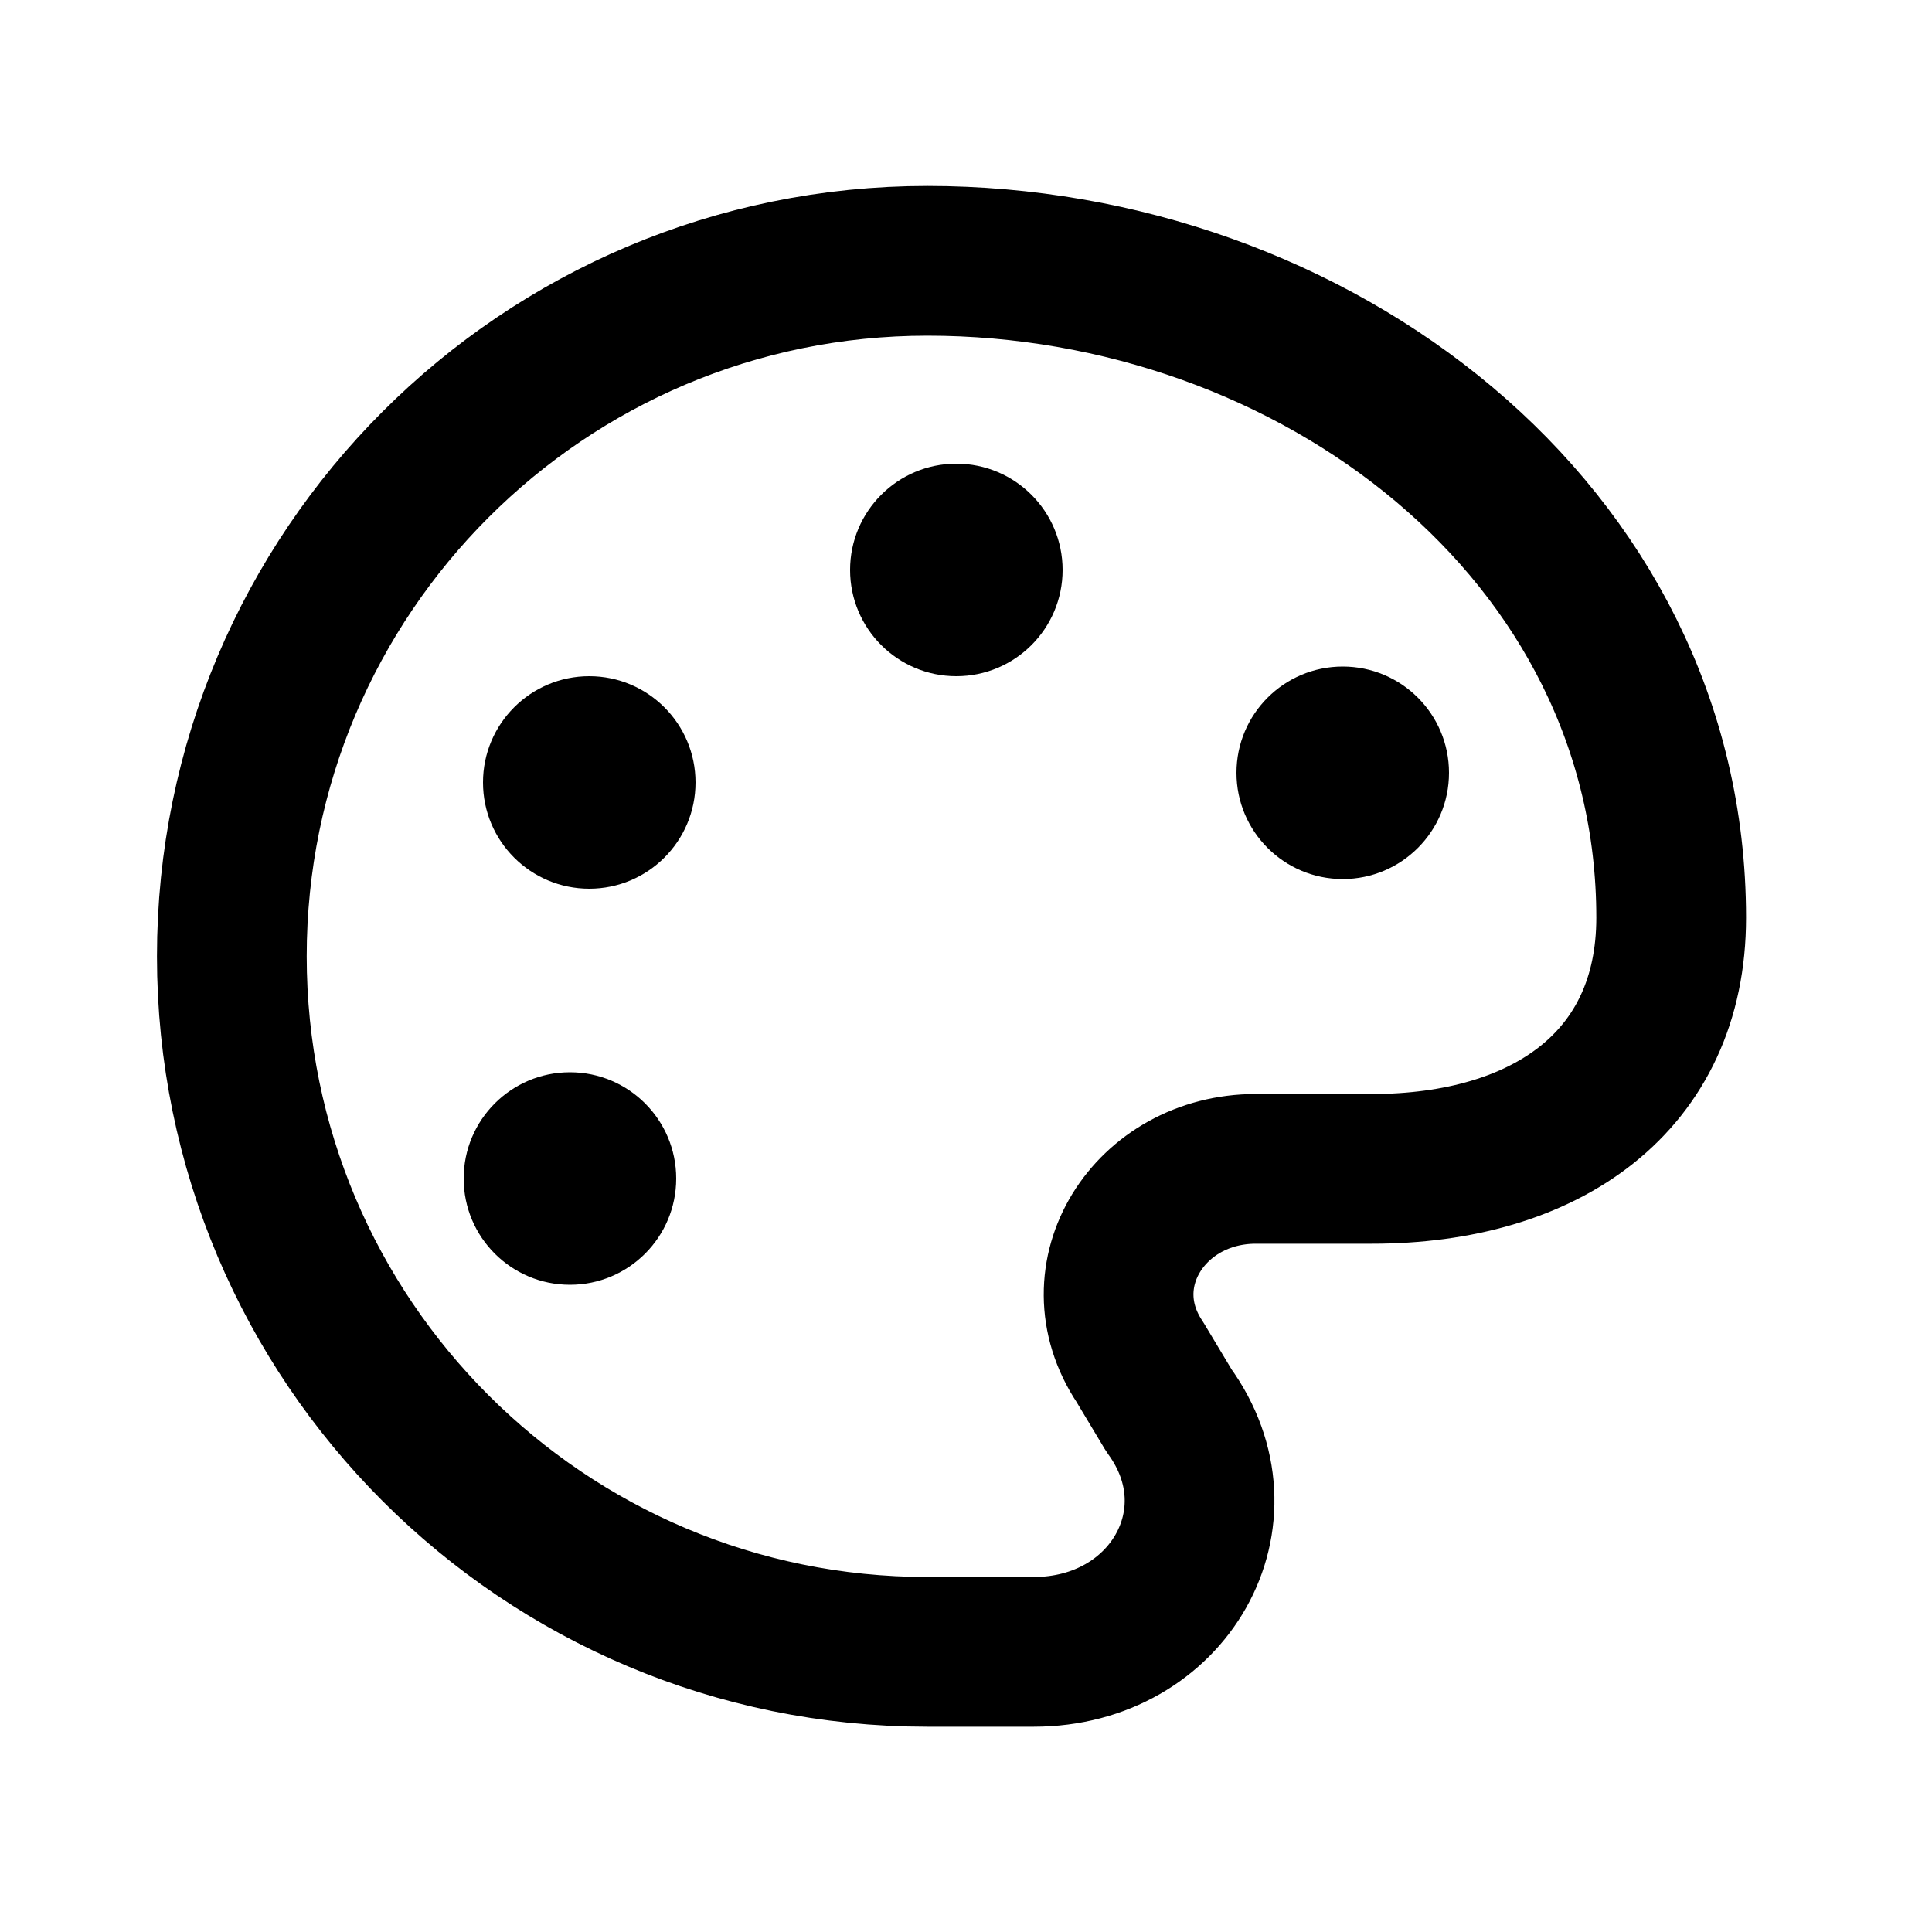
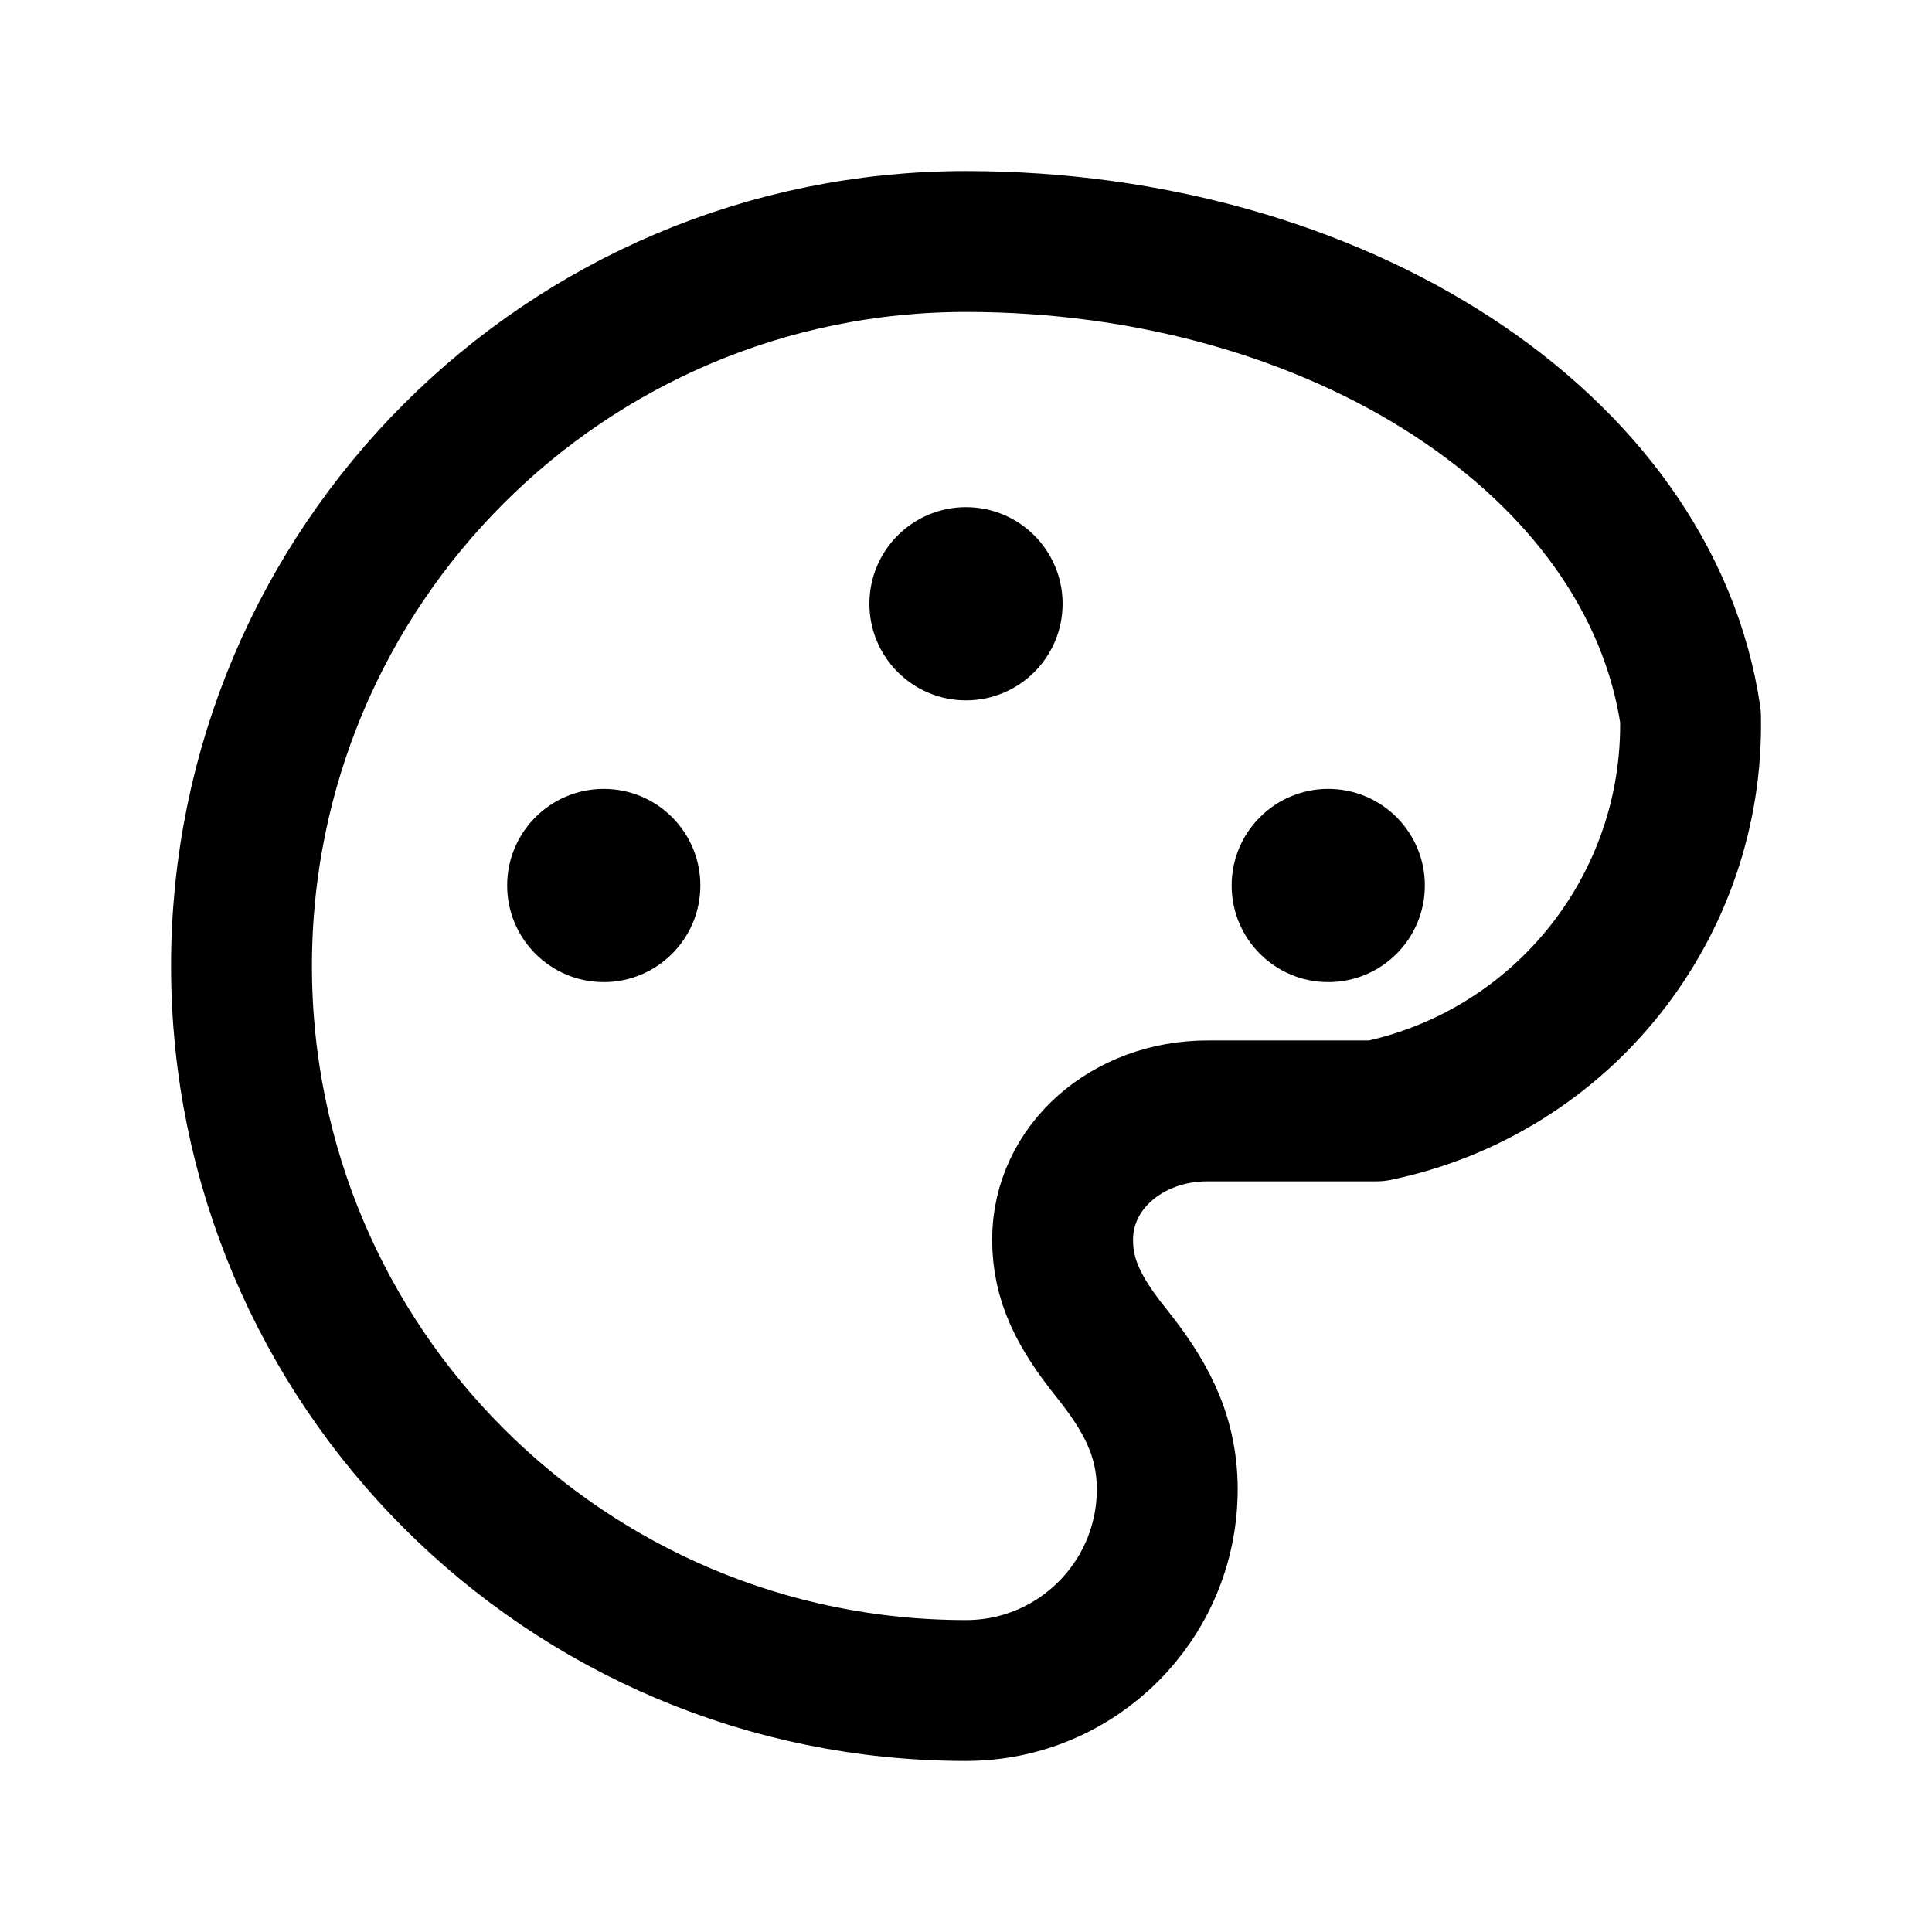
- <svg xmlns="http://www.w3.org/2000/svg" viewBox="0 0 20 20" fill="none" stroke="currentColor" stroke-width="1.55" stroke-linecap="round" stroke-linejoin="round">
-   <path d="M17.3 9.5c0-4-3.7-6.8-7.7-6.8a7.2 7.2 0 0 0 0 14.4h1.1c1.4 0 2.2-1.4 1.4-2.5l-.3-.5c-.6-.9.1-2 1.2-2h1.2c1.8 0 3.1-.9 3.1-2.6Z" />
-   <g fill="currentColor" stroke="none">
-     <circle cx="6.1" cy="8.1" r="1.1" />
-     <circle cx="9.9" cy="5.9" r="1.1" />
-     <circle cx="13.9" cy="8" r="1.1" />
-     <circle cx="5.9" cy="12.2" r="1.1" />
-   </g>
+ <svg xmlns="http://www.w3.org/2000/svg" viewBox="0 0 24 24" fill="none" stroke="currentColor" stroke-width="1.75" stroke-linecap="round" stroke-linejoin="round">
+   <path d="M12 3a9 9 0 100 18 2.5 2.5 0 002.5-2.5c0-.7-.3-1.2-.7-1.7-.4-.5-.6-.9-.6-1.4 0-.9.8-1.6 1.8-1.6h2.1A4.9 4.9 0 0021 8.9C20.5 5.5 16.6 3 12 3z" />
+   <circle cx="7.5" cy="11" r="1.2" fill="currentColor" stroke="none" />
+   <circle cx="12" cy="7.5" r="1.2" fill="currentColor" stroke="none" />
+   <circle cx="16.5" cy="11" r="1.2" fill="currentColor" stroke="none" />
</svg>
